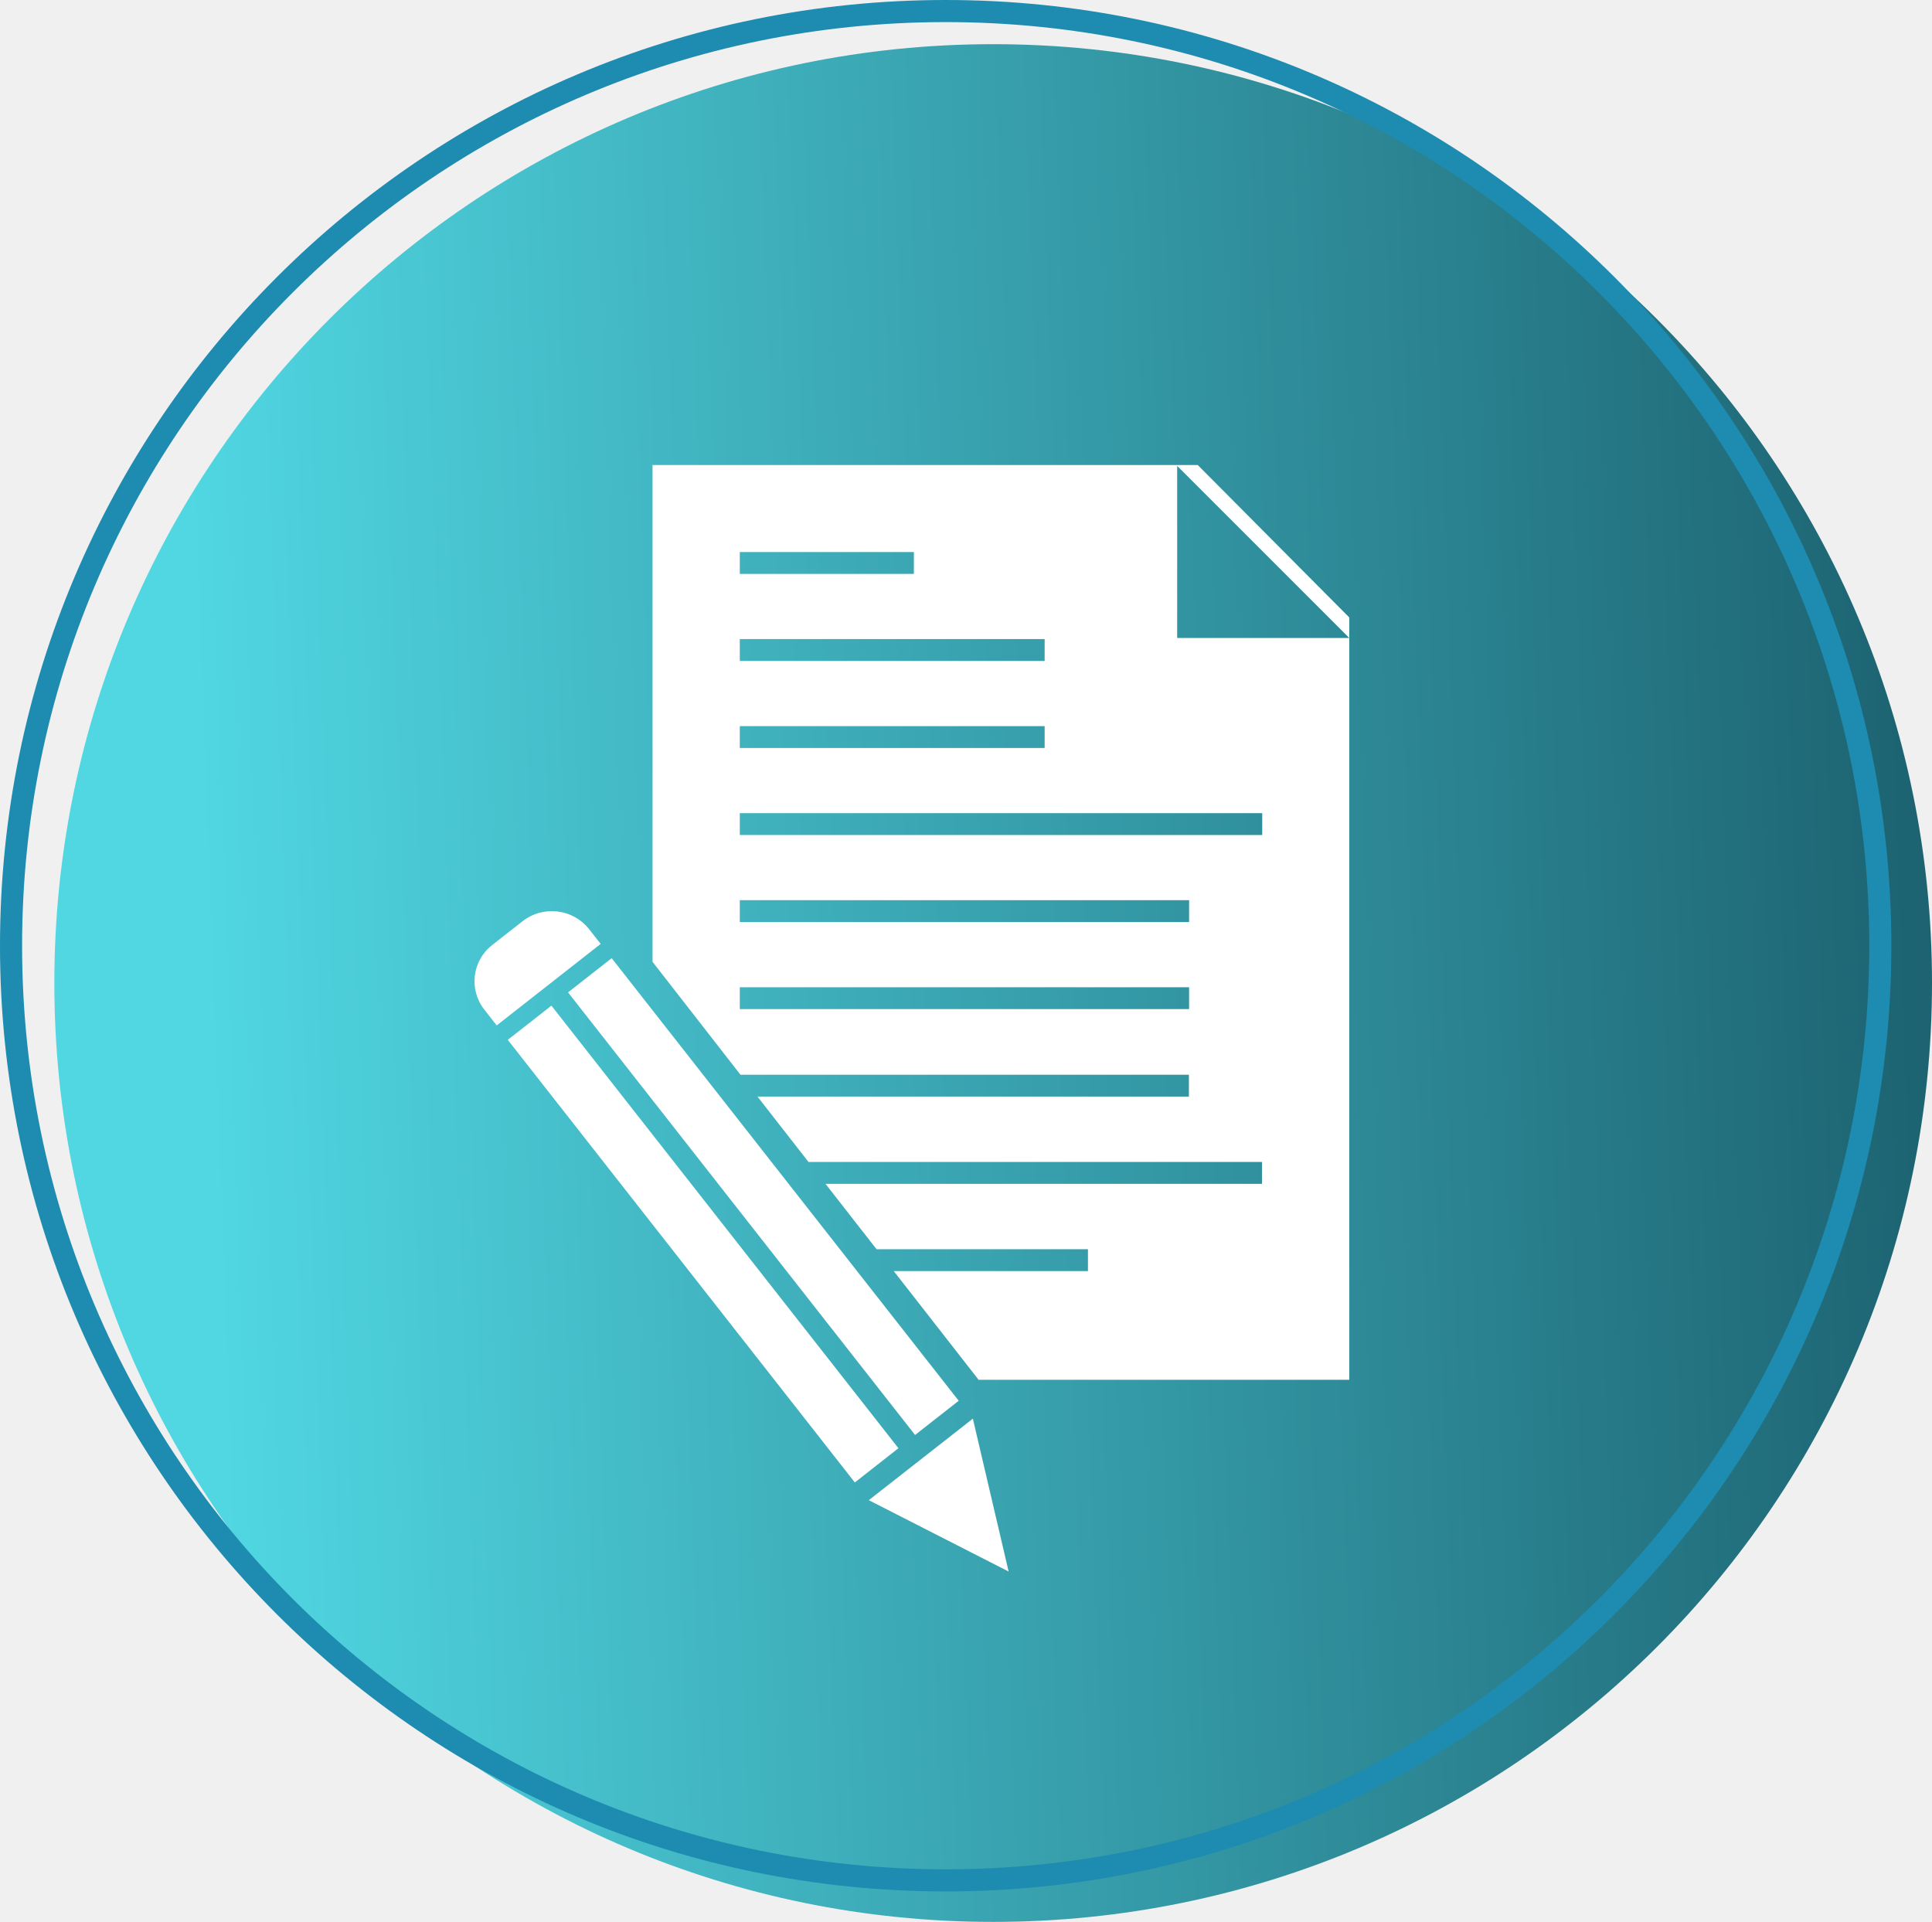
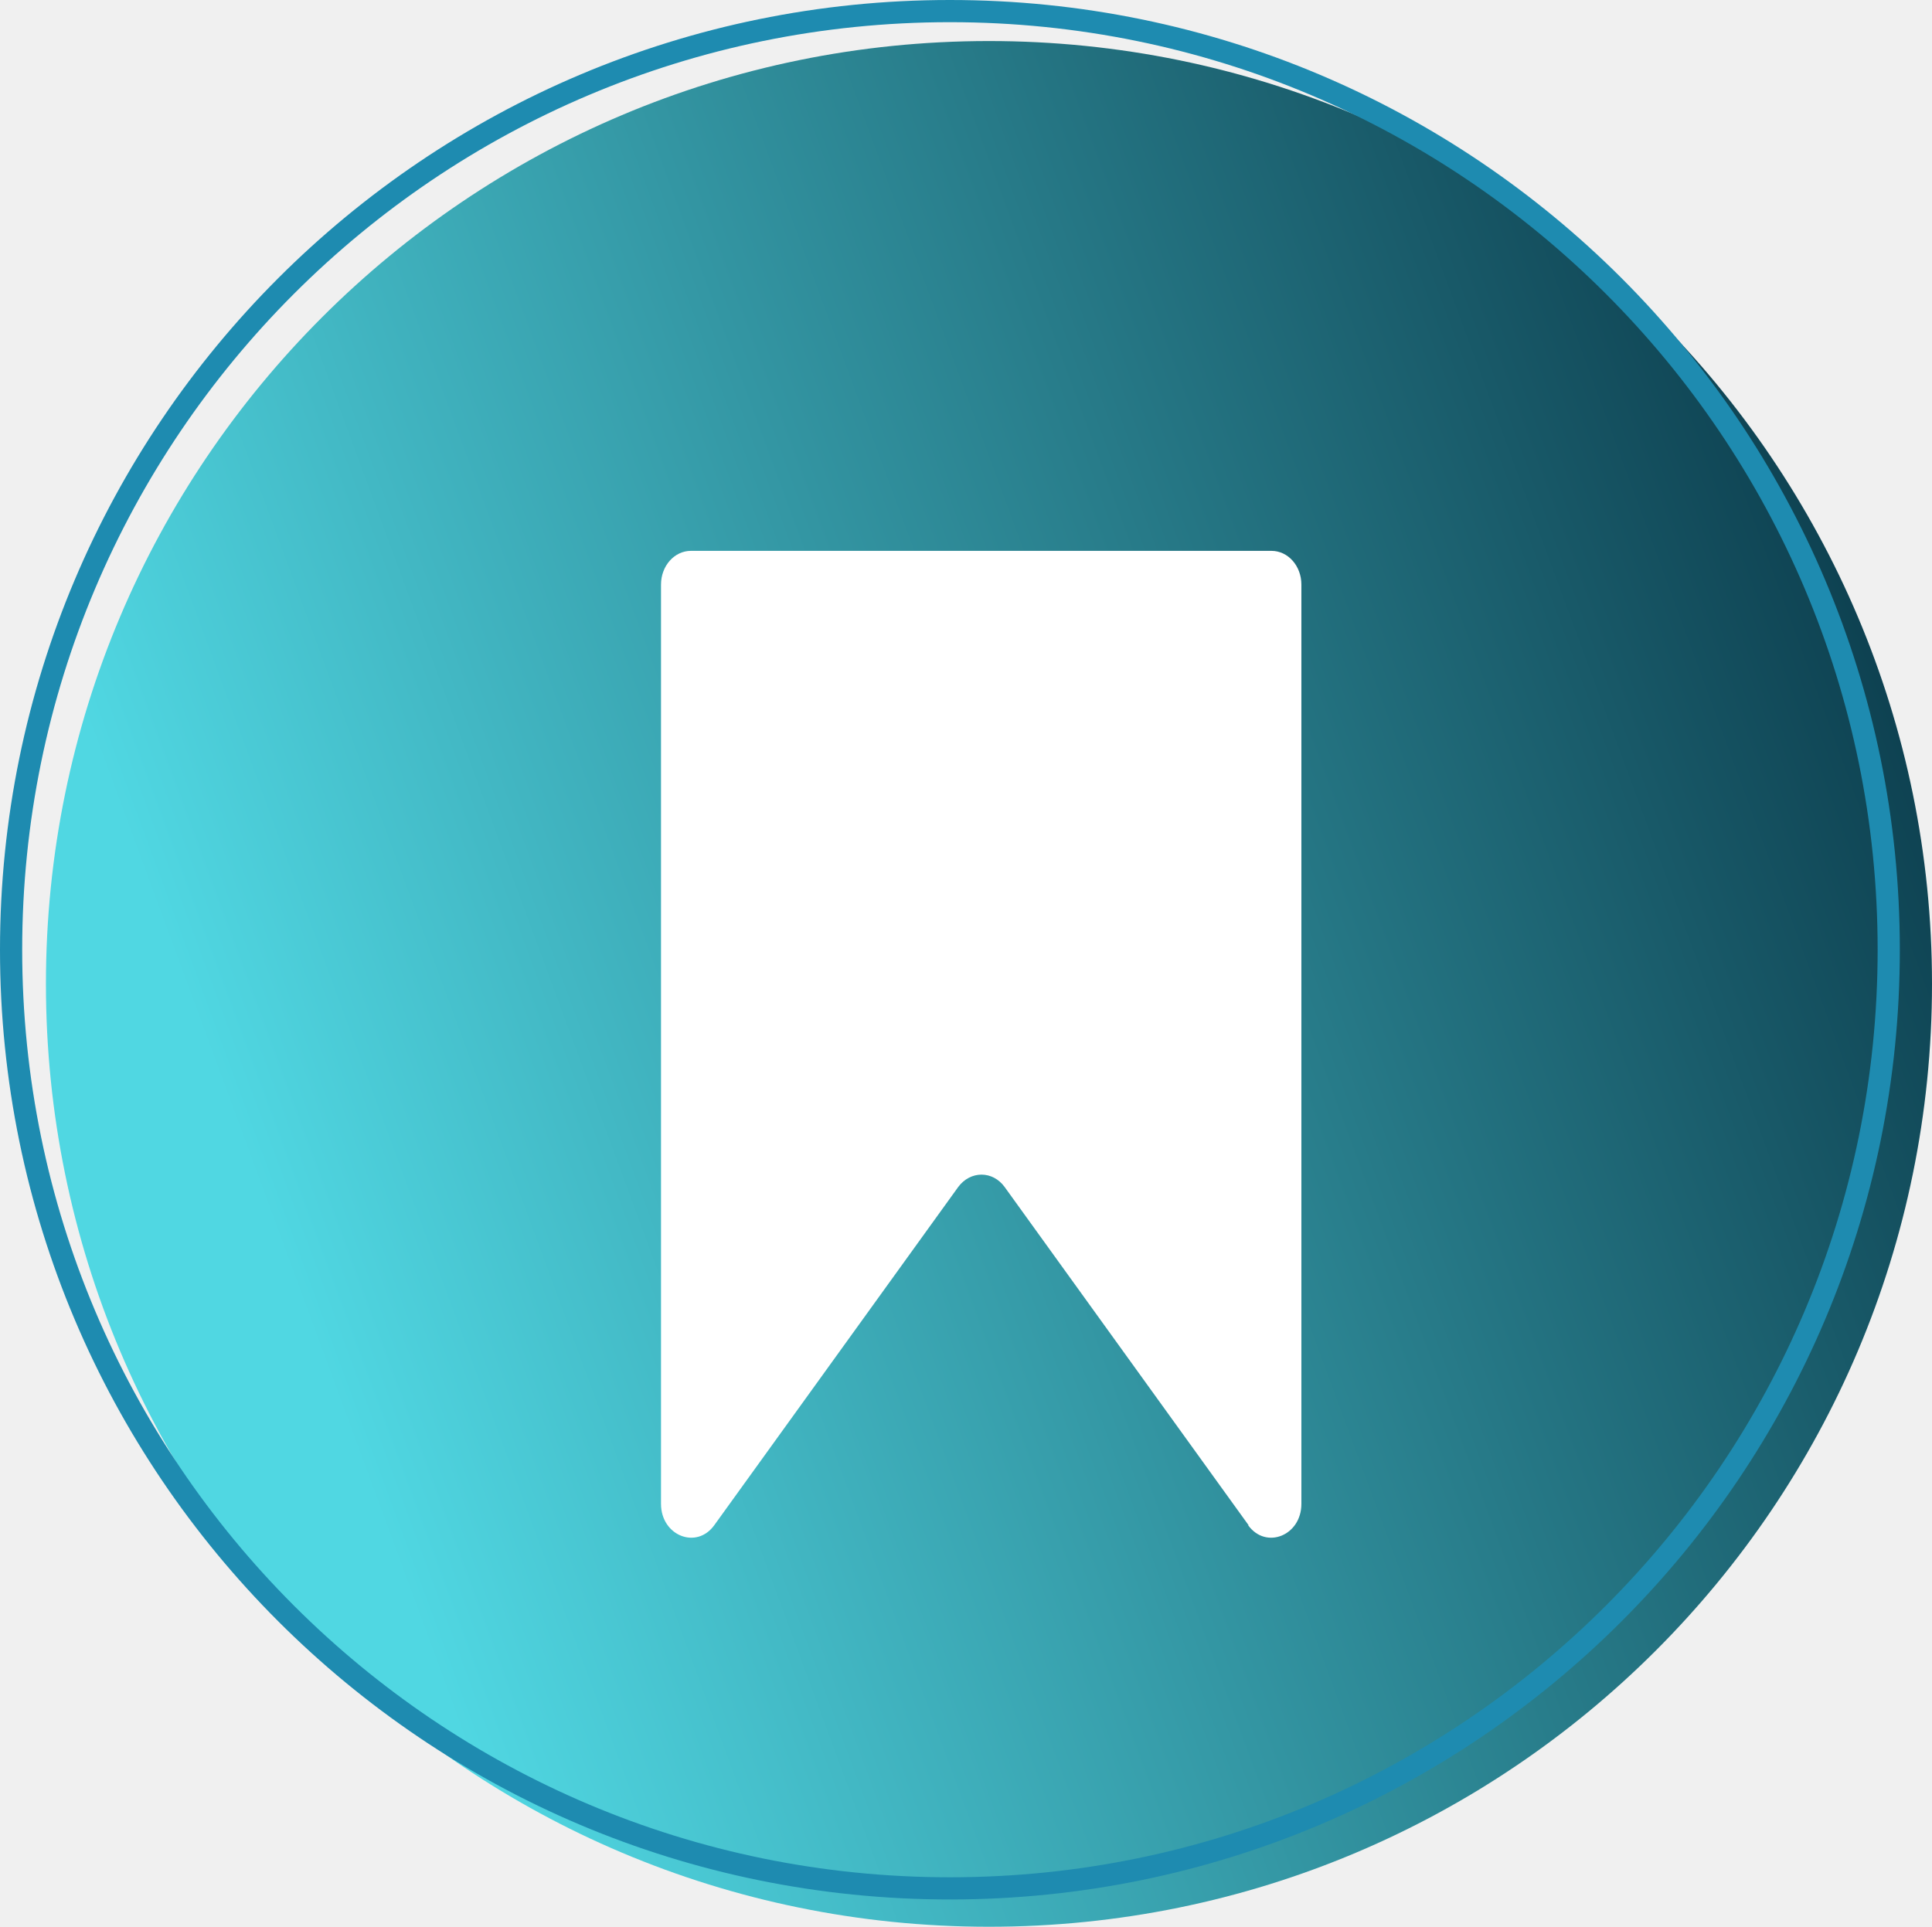
- <svg xmlns="http://www.w3.org/2000/svg" id="Camada_2" viewBox="0 0 87.46 87">
+ <svg xmlns="http://www.w3.org/2000/svg" id="Camada_2" viewBox="0 0 87.07 86.85">
  <defs>
-     <style>.cls-1{fill:#fff;}.cls-2{fill:url(#Gradiente_sem_nome_42);}.cls-3{fill:none;stroke:#1e8bb0;}</style>
-     <linearGradient id="Gradiente_sem_nome_42" x1="-517.09" y1="281.51" x2="-517.91" y2="281.48" gradientTransform="translate(64749.13 35230.34) scale(125 -125)" gradientUnits="userSpaceOnUse">
-       <stop offset="0" stop-color="#0b3b4b" />
+     <style>.cls-1{fill:#fff;}.cls-2{fill:url(#Nova_amostra_de_gradiente_1);}.cls-3{fill:none;stroke:#1e8bb0;}</style>
+     <linearGradient id="Nova_amostra_de_gradiente_1" x1="725.67" y1="6071.1" x2="724.91" y2="6070.82" gradientTransform="translate(-90601.22 758909.25) scale(125 -125)" gradientUnits="userSpaceOnUse">
+       <stop offset=".22" stop-color="#0b3b4b" />
      <stop offset="1" stop-color="#50d7e2" />
    </linearGradient>
  </defs>
  <g id="Camada_1-2">
-     <circle id="Elipse_21" class="cls-2" cx="44.96" cy="44.5" r="42.5" />
-     <g id="Grupo_272">
-       <path id="Subtração_21" class="cls-1" d="m54.22,21.05h-24.68v22.49l3.98,5.11h20.3v.99h-19.53l2.31,2.96h20.53v.99h-19.76l2.31,2.96h9.57v.99h-8.79l3.84,4.92h16.78V28.88h-7.79v-7.79l7.79,7.79v-.93l-6.86-6.9Zm-20.73,3.94h7.88v.99h-7.88v-.99Zm0,3.94h13.8v.99h-13.8v-.99Zm0,3.94h13.8v.99h-13.8v-.99Zm20.34,12.81h-20.34v-.99h20.34v.99Zm0-3.94h-20.34v-.99h20.34v.99Zm3.31-4.93v.99h-23.65v-.99h23.65Z" />
-       <rect class="cls-1" x="30.57" y="43.58" width="2.51" height="25.46" transform="translate(-27.96 31.64) rotate(-38.1)" />
-       <rect class="cls-1" x="33.3" y="41.44" width="2.51" height="25.46" transform="translate(-26.06 32.86) rotate(-38.1)" />
-       <path class="cls-1" d="m23.01,41.91h1.75c1.18,0,2.15.96,2.15,2.15v.84h-5.98v-.91c0-1.15.93-2.08,2.08-2.08Z" transform="translate(-21.69 24) rotate(-38.1)" />
-       <polygon class="cls-1" points="45.66 71.14 39.33 67.91 44.04 64.22 45.66 71.14" />
-     </g>
+     <circle id="Elipse_21" class="cls-2" cx="44.57" cy="44.35" r="42.5" />
+     <path class="cls-1" d="m56.27,68.75l-10.99-15.24c-.54-.75-1.55-.75-2.1,0l-10.99,15.24c-.8,1.11-2.4.47-2.4-.96V26.35c0-.84.6-1.52,1.35-1.52h26.16c.75,0,1.35.68,1.35,1.52v41.44c0,1.43-1.6,2.07-2.4.96Z" />
    <circle class="cls-3" cx="42.81" cy="42.81" r="42.31" />
  </g>
</svg>
